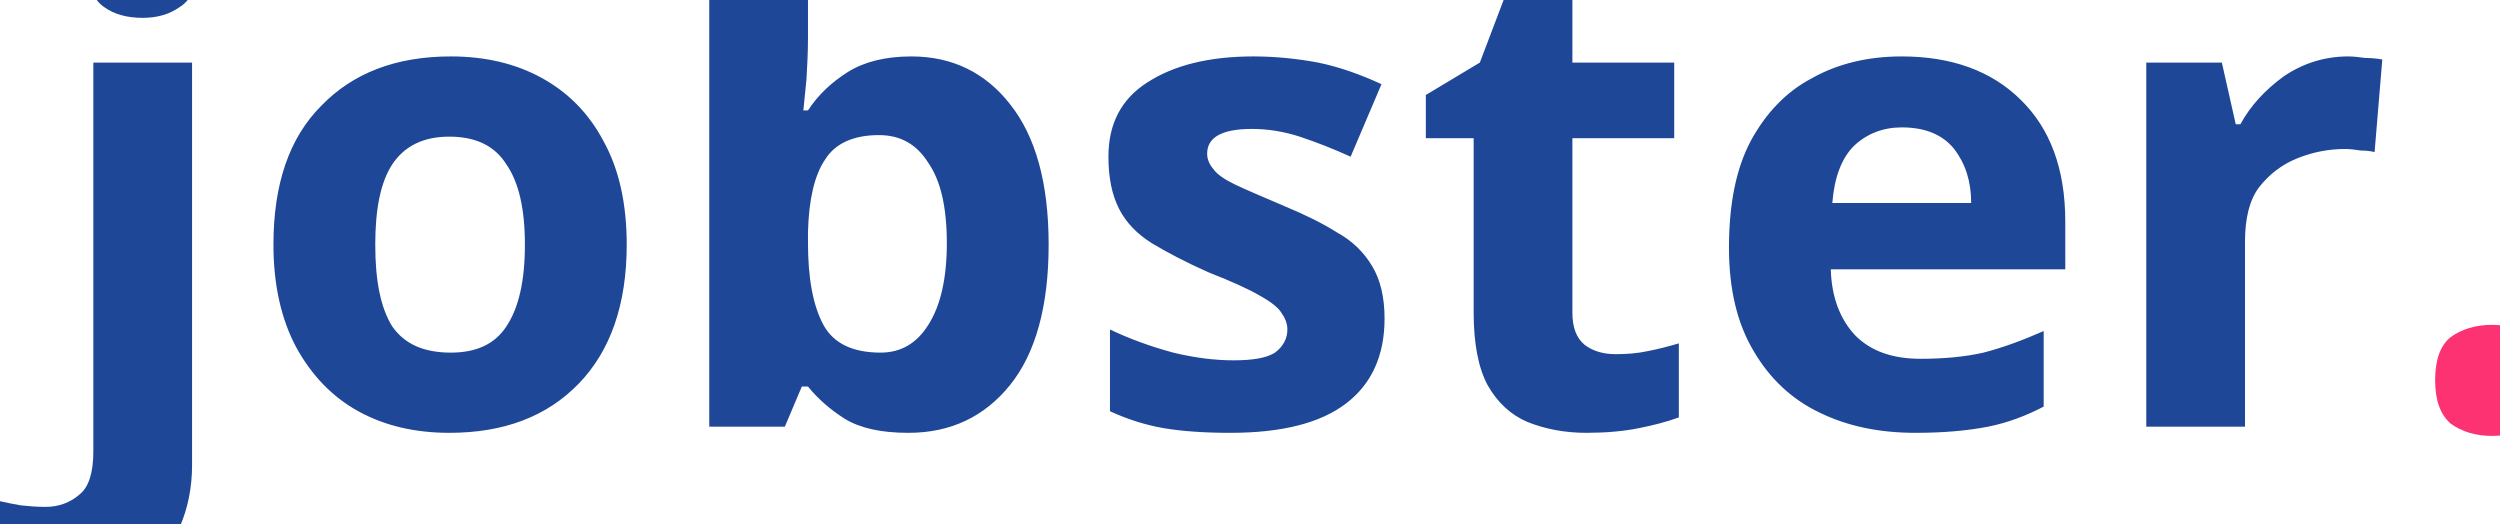
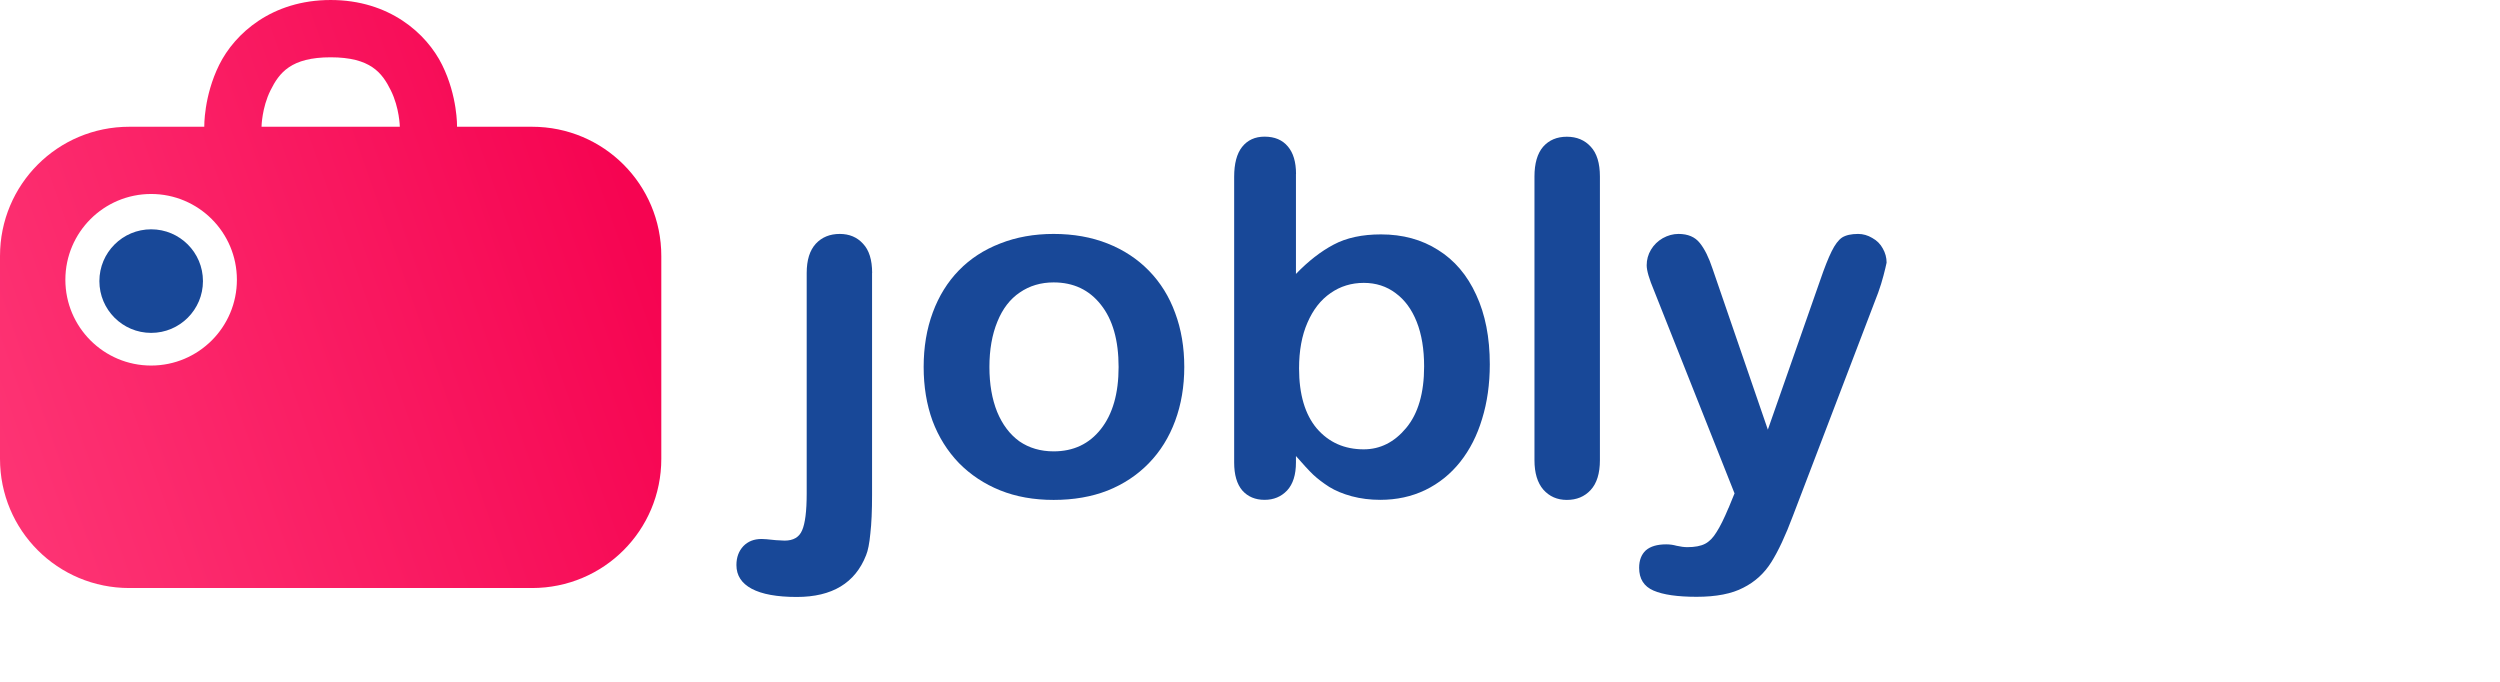
- <svg xmlns="http://www.w3.org/2000/svg" width="25.321mm" height="5.298mm" viewBox="0 0 25.321 5.298" version="1.1" id="svg866">
-   <defs id="defs860" />
-   <g id="layer1" transform="translate(0,-291.702)">
-     <text xml:space="preserve" style="font-style:normal;font-weight:normal;font-size:6.753px;line-height:1.25;font-family:sans-serif;letter-spacing:0px;word-spacing:0px;fill:#1f4798;fill-opacity:1;stroke:none;stroke-width:0.169" x="0.415" y="296.024" id="text839">
-       <tspan id="tspan837" x="0.415" y="296.024" style="font-style:normal;font-variant:normal;font-weight:600;font-stretch:normal;font-family:'Antipasto Pro';-inkscape-font-specification:'Antipasto Pro Semi-Bold';fill:#1f4798;fill-opacity:1;stroke-width:0.169">jobster<tspan style="fill:#fd3272;fill-opacity:1;stroke-width:0.169" id="tspan841">.lk</tspan>
-       </tspan>
-     </text>
+ <svg xmlns="http://www.w3.org/2000/svg" xmlns:xlink="http://www.w3.org/1999/xlink" width="25.001mm" height="6.82mm" viewBox="0 0 25.001 6.82" version="1.1" id="svg866">
+   <defs id="defs860">
+     <linearGradient id="linearGradient922">
+       <stop style="stop-color:#000000;stop-opacity:1;" offset="0" id="stop918" />
+       <stop style="stop-color:#000000;stop-opacity:0;" offset="1" id="stop920" />
+     </linearGradient>
+     <linearGradient xlink:href="#linearGradient922" id="linearGradient926" gradientUnits="userSpaceOnUse" x1="764.39" y1="396.271" x2="764.464" y2="382.352" />
+     <linearGradient gradientTransform="matrix(0.7249343,0,0,0.7249343,827.2768,333.5357)" xlink:href="#linearGradient922-9" id="linearGradient887" x1="-102.722" y1="82.053" x2="-78.926" y2="73.66" gradientUnits="userSpaceOnUse" />
+     <linearGradient id="linearGradient922-9">
+       <stop style="stop-color:#fd3172;stop-opacity:0.992" offset="0" id="stop918-1" />
+       <stop style="stop-color:#f60250;stop-opacity:0.992" offset="1" id="stop920-1" />
+     </linearGradient>
+   </defs>
+   <g id="layer1" transform="translate(0,-290.18)">
+     <g id="g847" transform="matrix(0.8891306,0,0,0.8891306,-3.840914,25.40137)">
+       <g aria-label="jobbly" style="font-style:normal;font-weight:normal;font-size:6.305px;line-height:1.25;font-family:sans-serif;letter-spacing:0px;word-spacing:0px;fill:#273975;fill-opacity:1;stroke:none;stroke-width:0.158" id="text979" transform="matrix(0.8752731,0,0,0.8752731,0.5387993,37.14304)">
+         <path d="m 15.526,301.303 v 2.851 c 0,0.203 -0.007,0.368 -0.022,0.496 -0.012,0.129 -0.031,0.223 -0.055,0.28 -0.14,0.357 -0.436,0.536 -0.89,0.536 -0.255,0 -0.447,-0.035 -0.579,-0.105 -0.131,-0.07 -0.197,-0.171 -0.197,-0.305 0,-0.099 0.03,-0.18 0.089,-0.243 0.06,-0.062 0.138,-0.092 0.234,-0.092 0.012,0 0.033,10e-4 0.062,0.003 0.027,0.004 0.067,0.008 0.12,0.012 0.055,0.004 0.093,0.006 0.114,0.006 0.113,0 0.188,-0.044 0.225,-0.132 0.039,-0.088 0.059,-0.246 0.059,-0.474 v -2.833 c 0,-0.166 0.039,-0.291 0.117,-0.376 0.078,-0.084 0.181,-0.126 0.308,-0.126 0.123,0 0.223,0.042 0.299,0.126 0.078,0.082 0.117,0.207 0.117,0.376 z" style="font-style:normal;font-variant:normal;font-weight:normal;font-stretch:normal;font-family:'Arial Rounded MT Bold';-inkscape-font-specification:'Arial Rounded MT Bold, ';fill:#184898;fill-opacity:1;stroke-width:0.158" id="path870" />
+         <path d="m 19.538,302.51 q 0,0.376 -0.117,0.693 -0.117,0.317 -0.339,0.545 -0.222,0.228 -0.53,0.351 -0.308,0.12 -0.693,0.12 -0.382,0 -0.687,-0.123 -0.305,-0.123 -0.53,-0.351 -0.222,-0.231 -0.339,-0.542 -0.114,-0.314 -0.114,-0.693 0,-0.382 0.117,-0.699 0.117,-0.317 0.336,-0.542 0.219,-0.225 0.53,-0.345 0.311,-0.123 0.687,-0.123 0.382,0 0.693,0.123 0.311,0.123 0.533,0.351 0.222,0.228 0.336,0.542 0.117,0.314 0.117,0.693 z m -0.844,0 q 0,-0.514 -0.228,-0.8 -0.225,-0.286 -0.607,-0.286 -0.246,0 -0.434,0.129 -0.188,0.126 -0.289,0.376 -0.102,0.249 -0.102,0.582 0,0.329 0.099,0.576 0.102,0.246 0.286,0.379 0.188,0.129 0.44,0.129 0.382,0 0.607,-0.286 0.228,-0.289 0.228,-0.797 z" style="font-style:normal;font-variant:normal;font-weight:normal;font-stretch:normal;font-family:'Arial Rounded MT Bold';-inkscape-font-specification:'Arial Rounded MT Bold, ';fill:#184898;fill-opacity:1;stroke-width:0.158" id="path872" />
+         <path d="m 20.973,300.031 v 1.284 q 0.237,-0.246 0.483,-0.376 0.246,-0.132 0.61,-0.132 0.419,0 0.733,0.2 0.317,0.197 0.49,0.576 0.175,0.376 0.175,0.893 0,0.382 -0.099,0.702 -0.095,0.317 -0.28,0.551 -0.185,0.234 -0.45,0.363 -0.262,0.126 -0.579,0.126 -0.194,0 -0.366,-0.046 -0.169,-0.046 -0.289,-0.12 -0.12,-0.077 -0.206,-0.157 -0.083,-0.08 -0.222,-0.24 v 0.083 q 0,0.237 -0.114,0.36 -0.114,0.12 -0.289,0.12 -0.179,0 -0.286,-0.12 -0.105,-0.123 -0.105,-0.36 v -3.67 q 0,-0.256 0.102,-0.385 0.105,-0.132 0.289,-0.132 0.194,0 0.299,0.126 0.105,0.123 0.105,0.354 z m 0.04,2.497 q 0,0.502 0.228,0.773 0.231,0.268 0.603,0.268 0.317,0 0.545,-0.274 0.231,-0.277 0.231,-0.791 0,-0.333 -0.095,-0.573 -0.095,-0.24 -0.271,-0.369 -0.175,-0.132 -0.409,-0.132 -0.24,0 -0.428,0.132 -0.188,0.129 -0.296,0.379 -0.108,0.246 -0.108,0.588 z" style="font-style:normal;font-variant:normal;font-weight:normal;font-stretch:normal;font-family:'Arial Rounded MT Bold';-inkscape-font-specification:'Arial Rounded MT Bold, ';fill:#184898;fill-opacity:1;stroke-width:0.158" id="path874" />
+         <path d="m 24.038,303.708 v -3.645 q 0,-0.252 0.111,-0.382 0.114,-0.129 0.305,-0.129 0.191,0 0.308,0.129 0.117,0.126 0.117,0.382 v 3.645 q 0,0.256 -0.12,0.385 -0.117,0.126 -0.305,0.126 -0.185,0 -0.302,-0.132 -0.114,-0.132 -0.114,-0.379 z" style="font-style:normal;font-variant:normal;font-weight:normal;font-stretch:normal;font-family:'Arial Rounded MT Bold';-inkscape-font-specification:'Arial Rounded MT Bold, ';fill:#184898;fill-opacity:1;stroke-width:0.158" id="path878" />
+         <path d="m 26.532,304.323 0.077,-0.188 -1.034,-2.605 q -0.095,-0.225 -0.095,-0.326 0,-0.108 0.055,-0.2 0.055,-0.092 0.151,-0.148 0.099,-0.055 0.203,-0.055 0.182,0 0.274,0.117 0.092,0.114 0.163,0.329 l 0.711,2.069 0.674,-1.924 q 0.08,-0.234 0.145,-0.366 0.065,-0.132 0.135,-0.179 0.074,-0.046 0.206,-0.046 0.095,0 0.182,0.052 0.089,0.049 0.135,0.135 0.049,0.086 0.049,0.182 -0.012,0.059 -0.04,0.166 -0.028,0.108 -0.068,0.219 l -1.096,2.869 q -0.142,0.379 -0.277,0.594 -0.135,0.216 -0.36,0.329 -0.222,0.117 -0.6,0.117 -0.369,0 -0.554,-0.08 -0.185,-0.08 -0.185,-0.292 0,-0.145 0.086,-0.225 0.089,-0.077 0.262,-0.077 0.068,0 0.132,0.018 0.08,0.018 0.139,0.018 0.145,0 0.228,-0.043 0.083,-0.043 0.148,-0.151 0.068,-0.105 0.154,-0.311 z" style="font-style:normal;font-variant:normal;font-weight:normal;font-stretch:normal;font-family:'Arial Rounded MT Bold';-inkscape-font-specification:'Arial Rounded MT Bold, ';fill:#184898;fill-opacity:1;stroke-width:0.158" id="path880" />
+       </g>
+       <g style="fill:url(#linearGradient926);fill-opacity:1;stroke:none;stroke-opacity:0" transform="matrix(0.410486,0,0,0.410486,-304.3414,142.2705)" id="g4962-4">
+         <path id="path1210-6-1" d="m 761.001,378.879 c -1.609,0 -2.628,0.918 -3.054,1.777 -0.426,0.86 -0.409,1.696 -0.409,1.696 h -2.054 c -1.962,0 -3.543,1.58 -3.543,3.543 v 5.555 c 0,1.962 1.58,3.541 3.543,3.541 h 11.035 c 1.962,0 3.542,-1.579 3.542,-3.541 v -5.555 c 0,-1.962 -1.579,-3.543 -3.542,-3.543 h -2.055 c 0,0 0.018,-0.836 -0.409,-1.696 -0.426,-0.86 -1.445,-1.777 -3.054,-1.777 z m 0,1.57 c 1.09,0 1.41,0.423 1.648,0.905 0.239,0.481 0.247,0.998 0.247,0.998 h -3.789 c 0,0 0.007,-0.517 0.246,-0.998 0.239,-0.481 0.559,-0.905 1.648,-0.905 z m -4.918,3.745 a 2.351,2.351 0 0 1 2.349,2.35 2.351,2.351 0 0 1 -2.349,2.351 2.351,2.351 0 0 1 -2.351,-2.351 2.351,2.351 0 0 1 2.351,-2.35 z m 0,1.099 a 1.252,1.252 0 0 0 -1.252,1.252 1.252,1.252 0 0 0 1.252,1.253 1.252,1.252 0 0 0 1.253,-1.253 1.252,1.252 0 0 0 -1.253,-1.252 z" style="color:#000000;font-style:normal;font-variant:normal;font-weight:normal;font-stretch:normal;font-size:medium;line-height:normal;font-family:sans-serif;font-variant-ligatures:normal;font-variant-position:normal;font-variant-caps:normal;font-variant-numeric:normal;font-variant-alternates:normal;font-feature-settings:normal;text-indent:0;text-align:start;text-decoration:none;text-decoration-line:none;text-decoration-style:solid;text-decoration-color:#000000;letter-spacing:normal;word-spacing:normal;text-transform:none;writing-mode:lr-tb;direction:ltr;text-orientation:mixed;dominant-baseline:auto;baseline-shift:baseline;text-anchor:start;white-space:normal;shape-padding:0;clip-rule:nonzero;display:inline;overflow:visible;visibility:visible;opacity:1;isolation:auto;mix-blend-mode:normal;color-interpolation:sRGB;color-interpolation-filters:linearRGB;solid-color:#000000;solid-opacity:1;vector-effect:none;fill:url(#linearGradient887);fill-opacity:1;fill-rule:nonzero;stroke:none;stroke-width:1.569;stroke-linecap:butt;stroke-linejoin:miter;stroke-miterlimit:4;stroke-dasharray:none;stroke-dashoffset:0;stroke-opacity:1;color-rendering:auto;image-rendering:auto;shape-rendering:auto;text-rendering:auto;enable-background:accumulate" />
+         <circle style="opacity:1;fill:#184898;fill-opacity:1;stroke:none;stroke-width:0.984;stroke-linecap:round;stroke-linejoin:round;stroke-miterlimit:4;stroke-dasharray:none;stroke-opacity:1" id="path959" cx="756.083" cy="386.581" r="1.419" />
+       </g>
+     </g>
  </g>
</svg>
